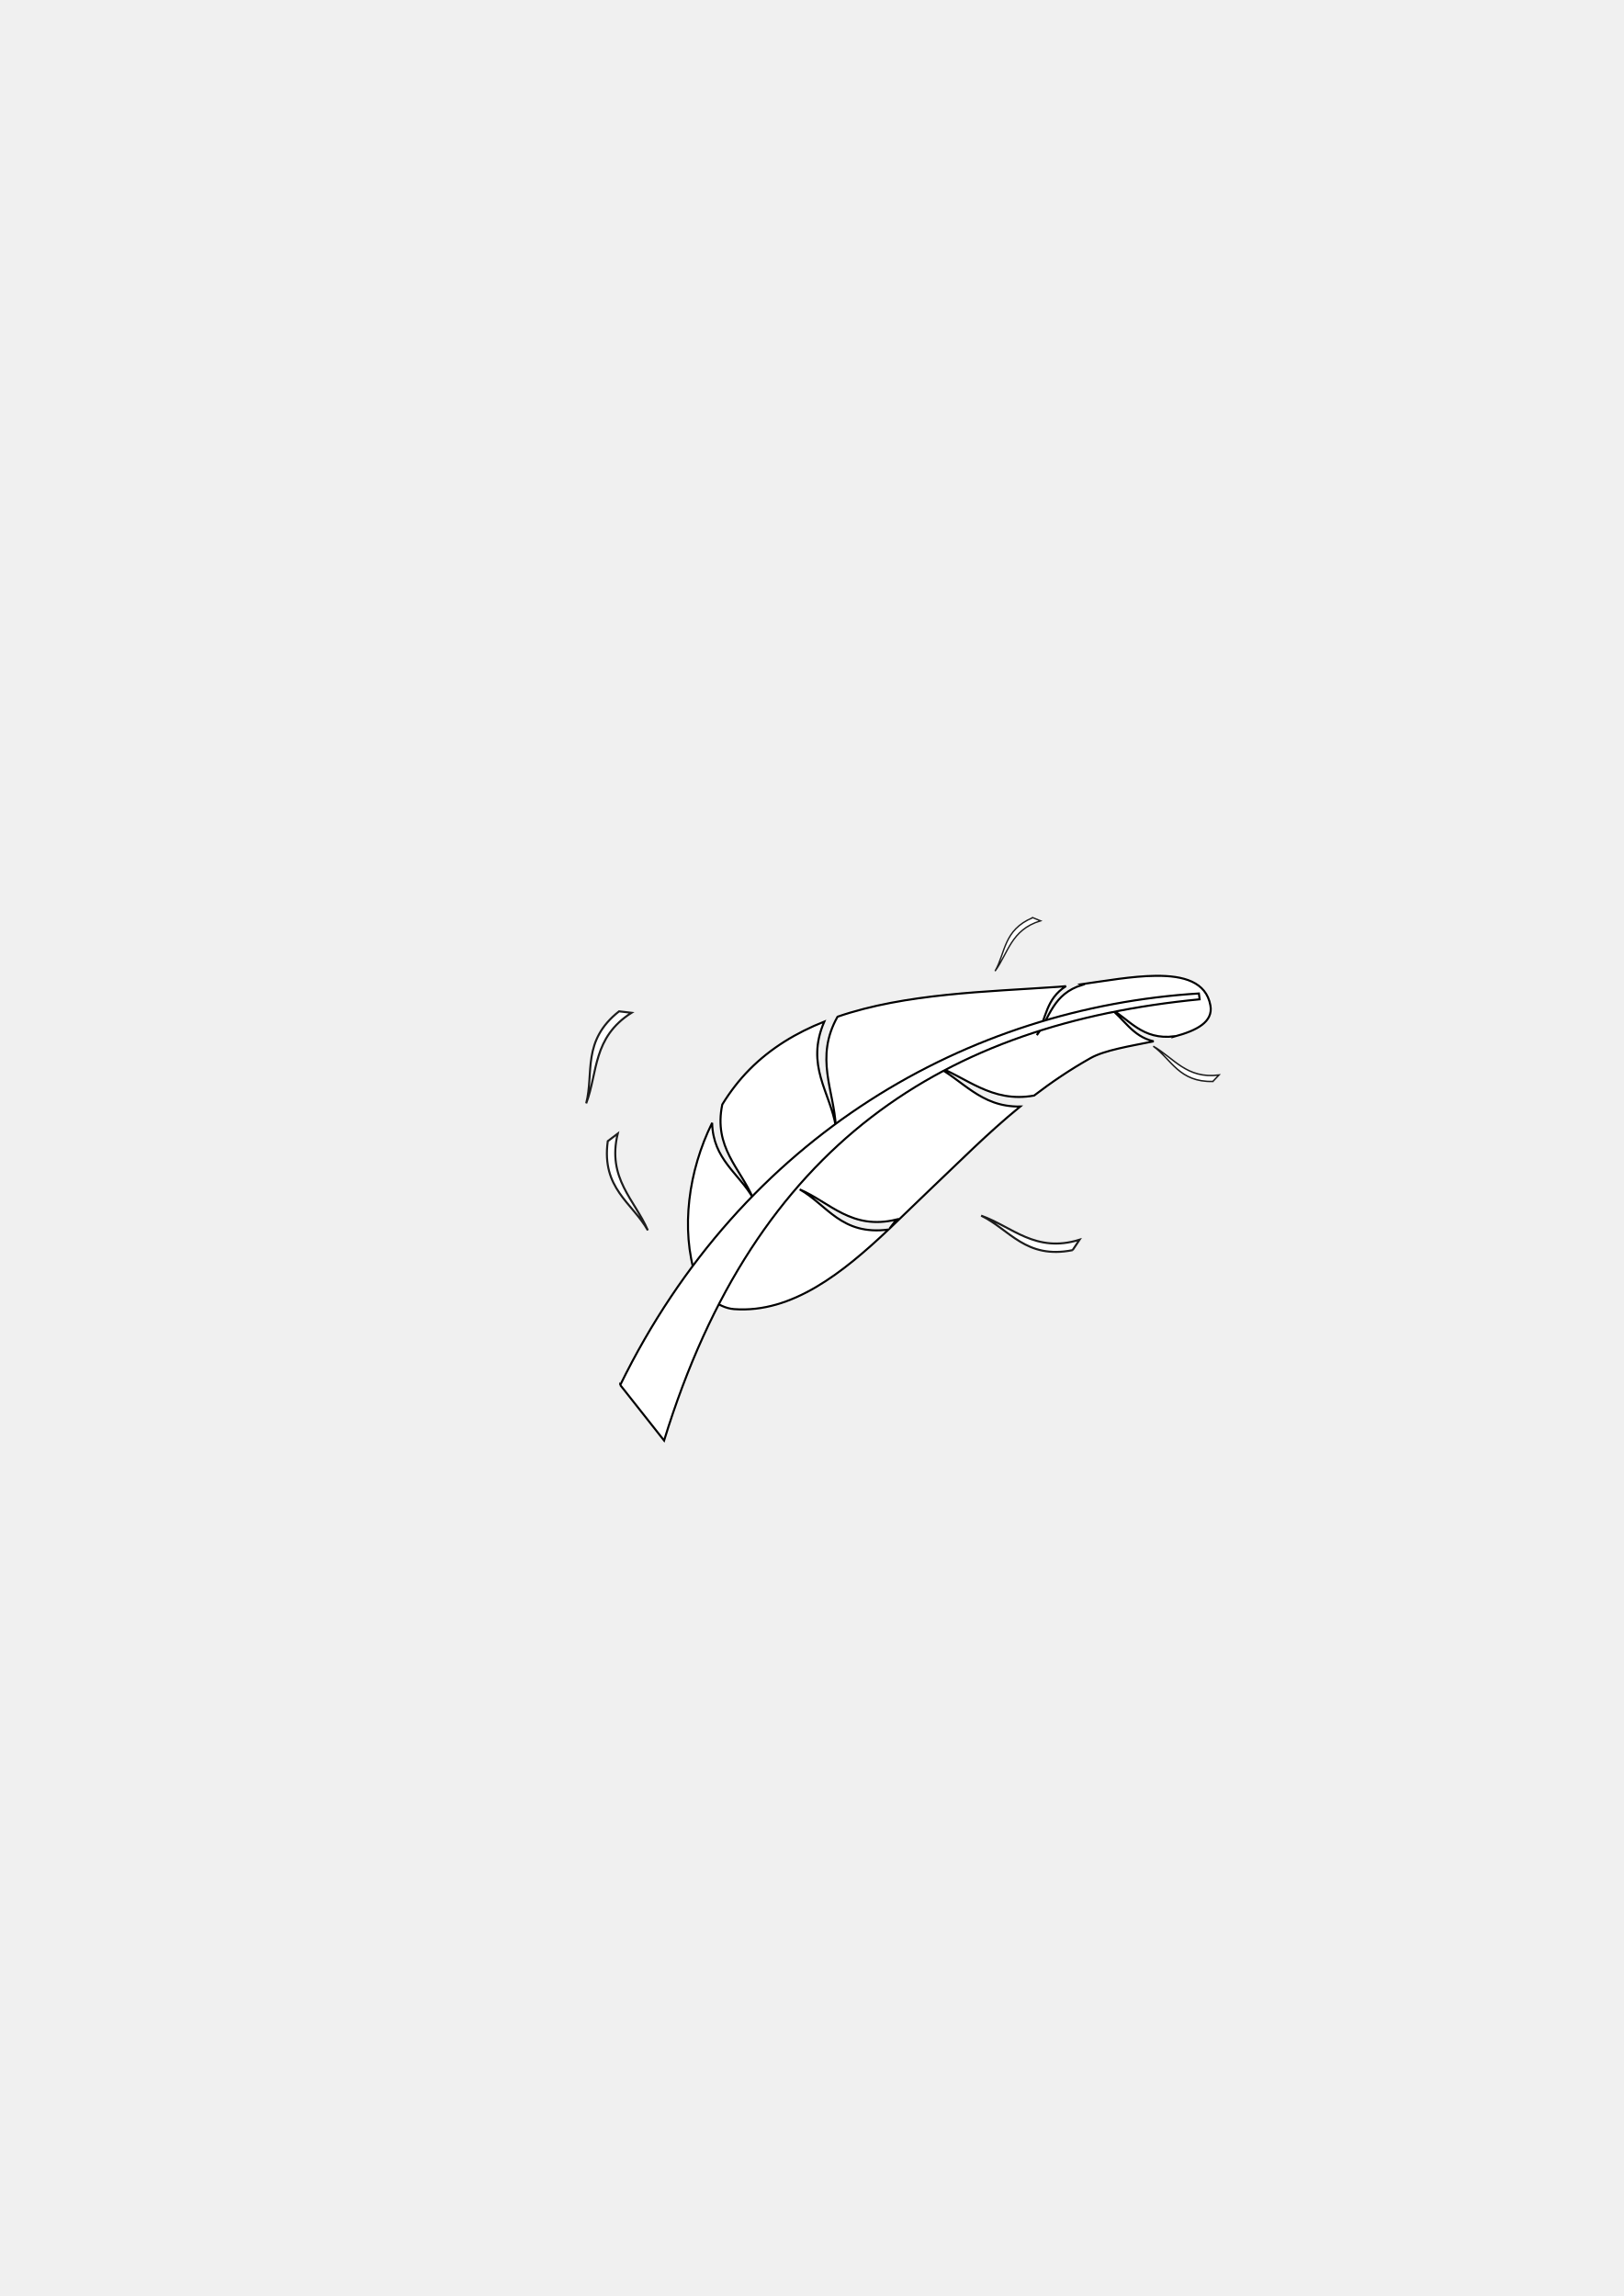
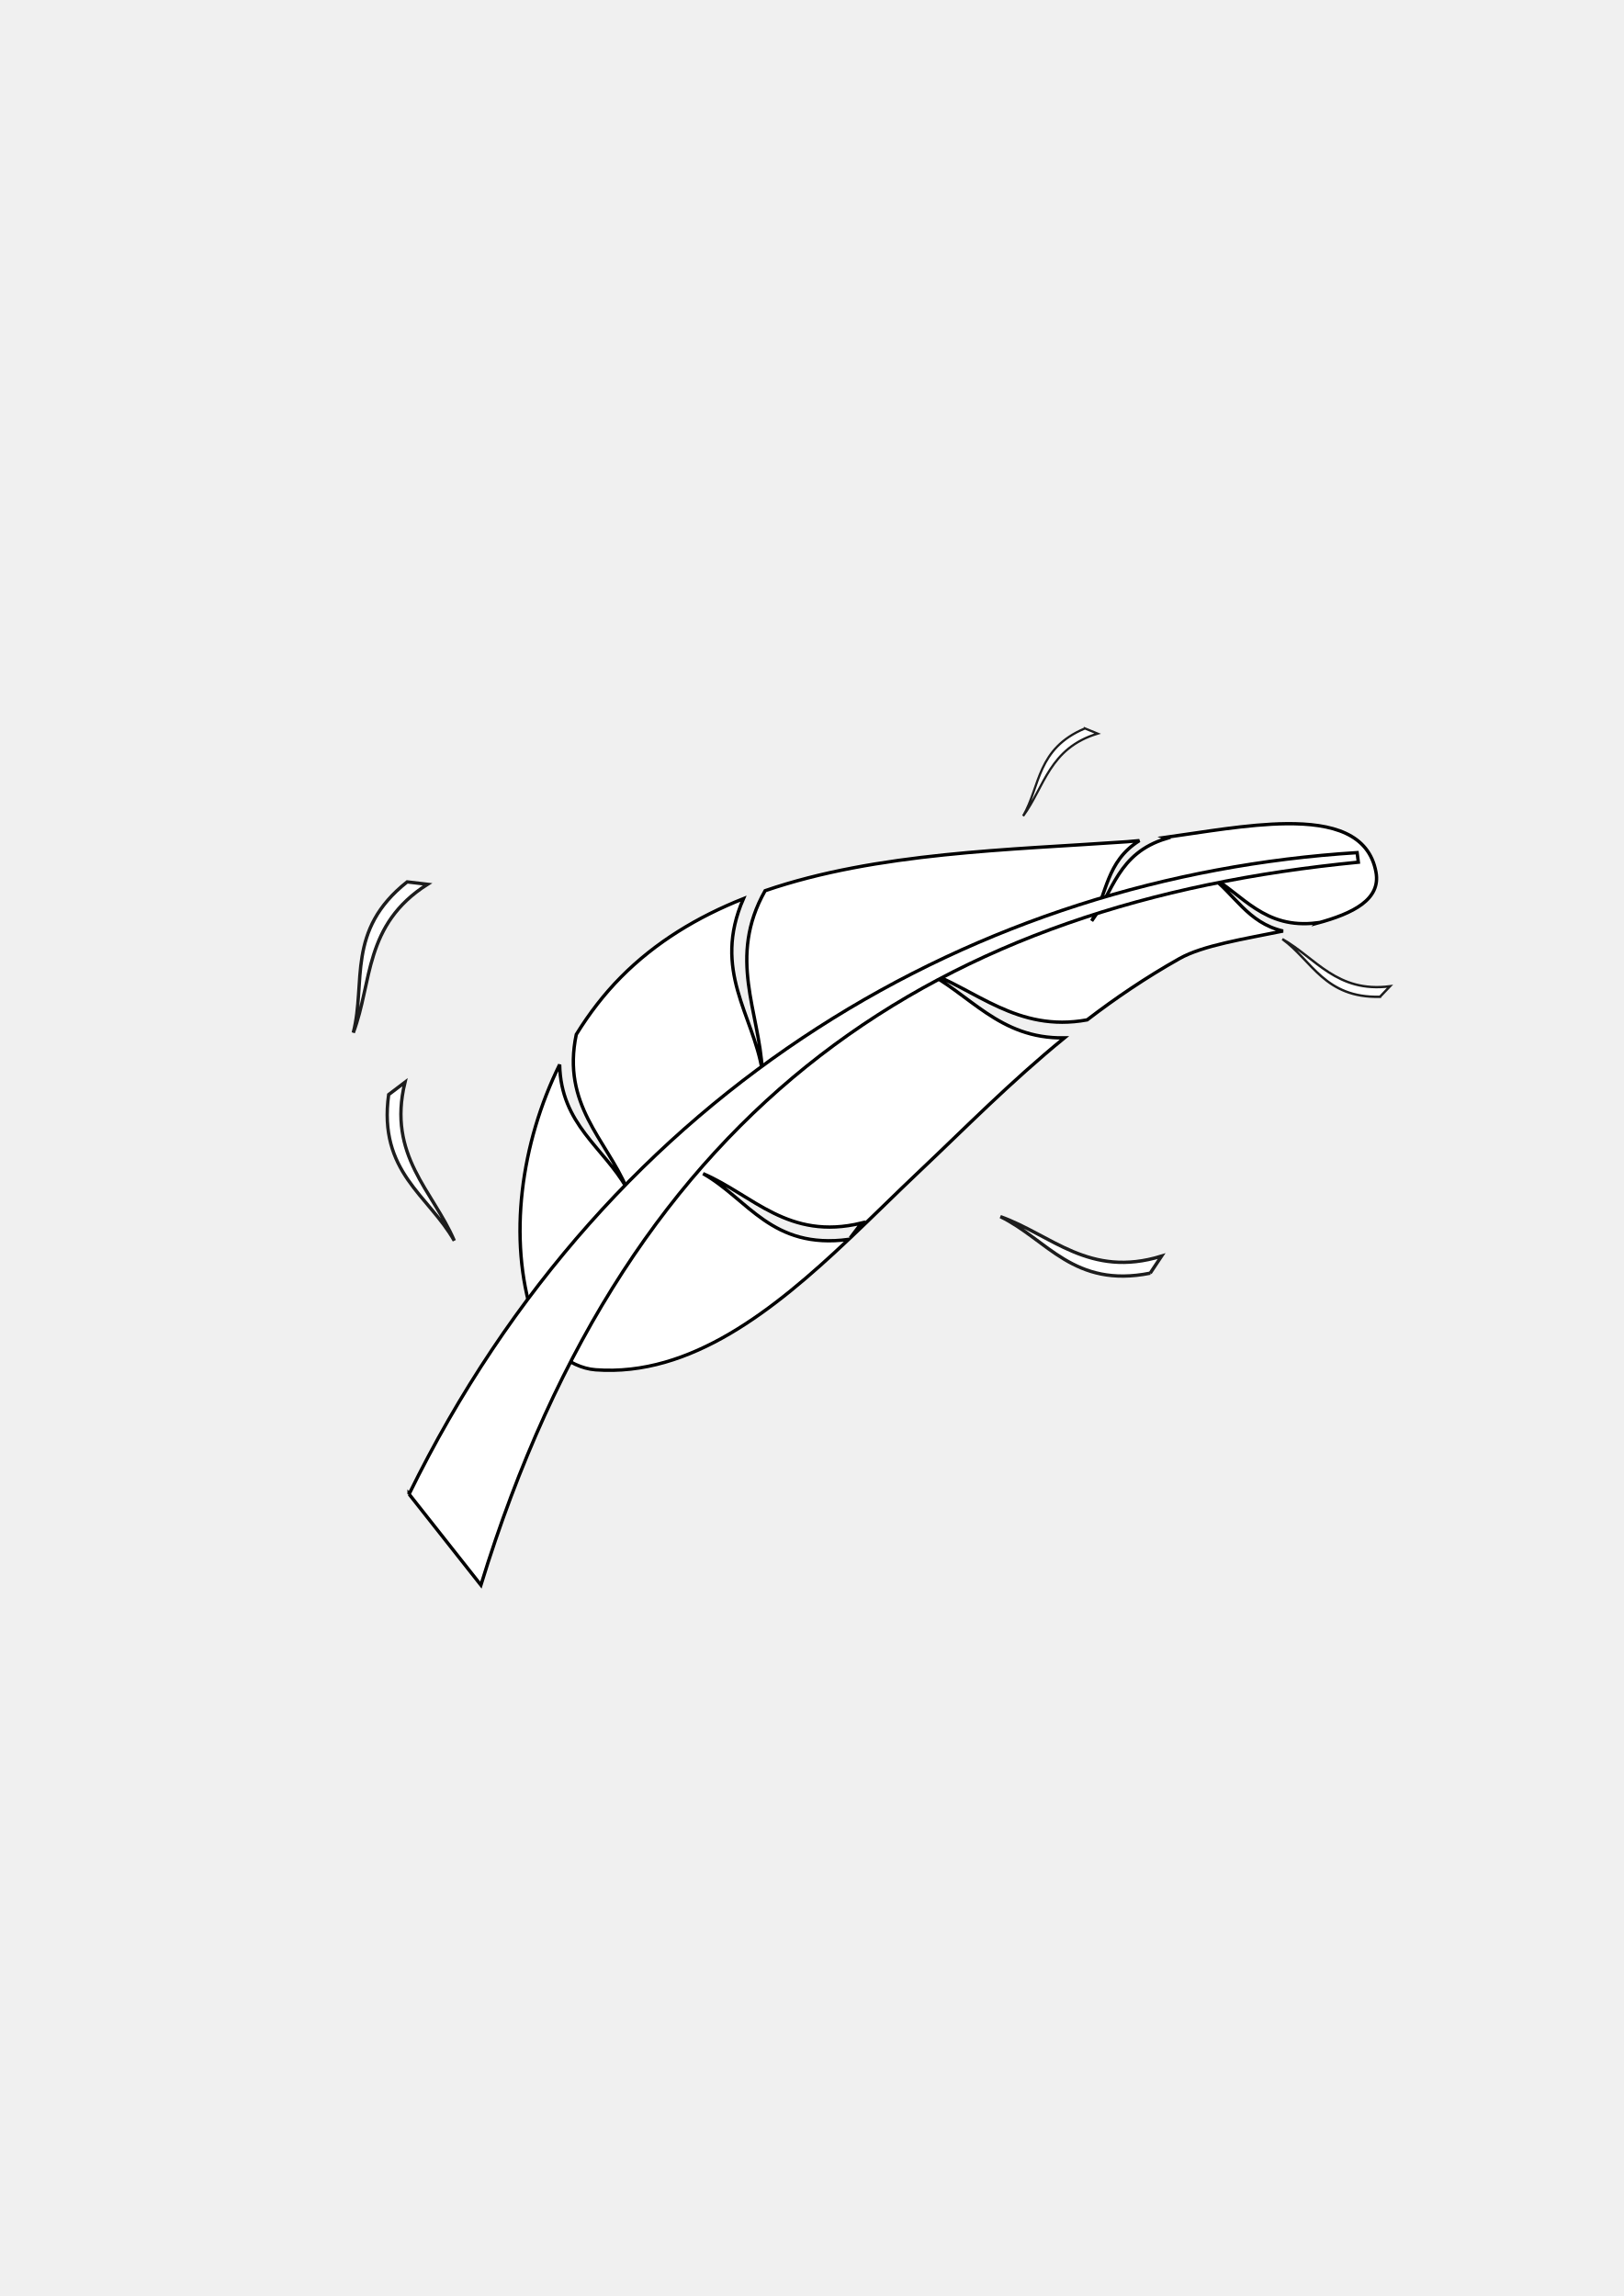
<svg xmlns="http://www.w3.org/2000/svg" id="svg2134" version="1.1" viewBox="0 0 210 297" height="297mm" width="210mm">
  <defs id="defs2128" />
-   <g id="layer1">
+   <g id="layer1" transform="matrix(1.638376,0,0,1.638376,-78.52045,-100.2561)">
    <path id="path835-8-2" d="m 149.481,126.227 c -3.056,0.03 -6.615,0.672 -9.679,1.097 l 0.182,0.074 c -3.824,1.163 -4.182,4.194 -5.879,6.505 1.221,-2.125 1.12,-4.678 3.767,-6.341 -0.333,0.035 -0.66,0.066 -0.971,0.087 -9.253,0.647 -19.744,0.836 -28.577,3.868 -2.988,5.295 -0.452,9.54 -0.222,14.223 -0.721,-4.445 -3.971,-7.91 -1.488,-13.596 -3.623,1.44 -6.92,3.421 -9.67,6.195 -1.318,1.329 -2.5,2.861 -3.527,4.53 -1.162,5.538 2.336,8.271 3.978,12.121 -1.813,-3.204 -5.199,-5.019 -5.29,-9.745 -3.063,6.209 -4.098,13.746 -2.109,19.954 0.656,2.048 2.801,3.984 4.945,4.143 7.506,0.556 14.084,-4.725 19.977,-10.294 -6.079,0.811 -7.919,-3.17 -11.49,-5.193 3.938,1.683 6.704,5.31 12.507,3.9 l -0.888,1.171 c 1.873,-1.774 3.678,-3.573 5.419,-5.218 3.587,-3.389 7.212,-7.085 11.485,-10.572 -5.195,0.093 -7.484,-3.542 -11.196,-5.352 4.229,1.504 7.45,4.944 12.99,3.931 2.226,-1.706 4.632,-3.343 7.3,-4.845 1.836,-1.033 5.099,-1.544 8.164,-2.169 -2.818,-0.658 -3.829,-2.951 -5.799,-4.377 2.64,1.494 4.302,4.264 8.497,3.727 l -0.037,0.039 c 2.901,-0.779 5.065,-1.887 4.677,-4.035 -0.551,-3.043 -3.455,-3.863 -7.064,-3.828 z" style="display:inline;fill:#ffffff;fill-opacity:1;stroke:#000000;stroke-width:0.265px;stroke-linecap:butt;stroke-linejoin:miter;stroke-opacity:1" />
    <path id="path855-1-9" d="m 80.068,130.821 1.606,0.189 c -5.039,3.204 -4.342,7.712 -5.859,11.717 1.019,-3.985 -0.584,-8.08 4.252,-11.906 z" style="display:inline;fill:#ffffff;fill-opacity:1;stroke:none;stroke-width:0.265;stroke-linecap:butt;stroke-linejoin:miter;stroke-miterlimit:4;stroke-dasharray:none;stroke-opacity:1" />
    <path id="path859-3-6" d="m 78.606,147.616 1.289,-0.977 c -1.414,5.802 2.212,8.57 3.892,12.509 -2.026,-3.58 -6.018,-5.423 -5.181,-11.532 z" style="display:inline;fill:#ffffff;fill-opacity:1;stroke:none;stroke-width:0.265;stroke-linecap:butt;stroke-linejoin:miter;stroke-miterlimit:4;stroke-dasharray:none;stroke-opacity:1" />
    <path style="display:inline;fill:#ffffff;fill-opacity:1;stroke:none;stroke-width:0.265;stroke-linecap:butt;stroke-linejoin:miter;stroke-miterlimit:4;stroke-dasharray:none;stroke-opacity:1" d="m 138.724,161.713 0.896,-1.347 c -5.704,1.768 -8.689,-1.681 -12.724,-3.117 3.698,1.802 5.782,5.674 11.829,4.464 z" id="path868-5-5" />
    <path id="path876-1-5" d="m 133.57,118.703 1.002,0.41 c -3.824,1.163 -4.182,4.194 -5.879,6.505 1.372,-2.387 1.072,-5.315 4.877,-6.914 z" style="display:inline;fill:#ffffff;fill-opacity:1;stroke:none;stroke-width:0.177;stroke-linecap:butt;stroke-linejoin:miter;stroke-miterlimit:4;stroke-dasharray:none;stroke-opacity:1" />
    <path id="path882-9-2" d="m 156.863,139.892 0.789,-0.83 c -4.195,0.537 -5.857,-2.233 -8.497,-3.727 2.36,1.709 3.341,4.664 7.708,4.558 z" style="display:inline;fill:#ffffff;fill-opacity:1;stroke:none;stroke-width:0.188;stroke-linecap:butt;stroke-linejoin:miter;stroke-miterlimit:4;stroke-dasharray:none;stroke-opacity:1" />
    <path style="display:inline;fill:#ffffff;fill-opacity:1;stroke:none;stroke-width:0.265;stroke-linecap:butt;stroke-linejoin:miter;stroke-miterlimit:4;stroke-dasharray:none;stroke-opacity:1" d="m 80.068,130.821 1.606,0.189 c -5.039,3.204 -4.342,7.712 -5.859,11.717 1.019,-3.985 -0.584,-8.08 4.252,-11.906 z" id="path1003-1" />
    <path style="display:inline;fill:#ffffff;fill-opacity:1;stroke:none;stroke-width:0.265;stroke-linecap:butt;stroke-linejoin:miter;stroke-miterlimit:4;stroke-dasharray:none;stroke-opacity:1" d="m 78.606,147.616 1.289,-0.977 c -1.414,5.802 2.212,8.57 3.892,12.509 -2.026,-3.58 -6.018,-5.423 -5.181,-11.532 z" id="path1005-9" />
    <path id="path1007-9" d="m 138.724,161.713 0.896,-1.347 c -5.704,1.768 -8.689,-1.681 -12.724,-3.117 3.698,1.802 5.782,5.674 11.829,4.464 z" style="display:inline;fill:#ffffff;fill-opacity:1;stroke:none;stroke-width:0.265;stroke-linecap:butt;stroke-linejoin:miter;stroke-miterlimit:4;stroke-dasharray:none;stroke-opacity:1" />
    <path style="display:inline;fill:#ffffff;fill-opacity:1;stroke:none;stroke-width:0.177;stroke-linecap:butt;stroke-linejoin:miter;stroke-miterlimit:4;stroke-dasharray:none;stroke-opacity:1" d="m 133.57,118.703 1.002,0.41 c -3.824,1.163 -4.182,4.194 -5.879,6.505 1.372,-2.387 1.072,-5.315 4.877,-6.914 z" id="path1009-3" />
    <path style="display:inline;fill:#ffffff;fill-opacity:1;stroke:none;stroke-width:0.188;stroke-linecap:butt;stroke-linejoin:miter;stroke-miterlimit:4;stroke-dasharray:none;stroke-opacity:1" d="m 156.863,139.892 0.789,-0.83 c -4.195,0.537 -5.857,-2.233 -8.497,-3.727 2.36,1.709 3.341,4.664 7.708,4.558 z" id="path1011-0" />
    <path style="display:inline;fill:#ffffff;fill-opacity:1;stroke:none;stroke-width:0.265;stroke-linecap:butt;stroke-linejoin:miter;stroke-miterlimit:4;stroke-dasharray:none;stroke-opacity:1" d="m 80.068,130.821 1.606,0.189 c -5.039,3.204 -4.342,7.712 -5.859,11.717 1.019,-3.985 -0.584,-8.08 4.252,-11.906 z" id="path1245" />
    <path style="display:inline;fill:#ffffff;fill-opacity:1;stroke:none;stroke-width:0.265;stroke-linecap:butt;stroke-linejoin:miter;stroke-miterlimit:4;stroke-dasharray:none;stroke-opacity:1" d="m 78.606,147.616 1.289,-0.977 c -1.414,5.802 2.212,8.57 3.892,12.509 -2.026,-3.58 -6.018,-5.423 -5.181,-11.532 z" id="path1247" />
    <path id="path1249" d="m 138.724,161.713 0.896,-1.347 c -5.704,1.768 -8.689,-1.681 -12.724,-3.117 3.698,1.802 5.782,5.674 11.829,4.464 z" style="display:inline;fill:#ffffff;fill-opacity:1;stroke:none;stroke-width:0.265;stroke-linecap:butt;stroke-linejoin:miter;stroke-miterlimit:4;stroke-dasharray:none;stroke-opacity:1" />
    <path style="display:inline;fill:#ffffff;fill-opacity:1;stroke:none;stroke-width:0.177;stroke-linecap:butt;stroke-linejoin:miter;stroke-miterlimit:4;stroke-dasharray:none;stroke-opacity:1" d="m 133.57,118.703 1.002,0.41 c -3.824,1.163 -4.182,4.194 -5.879,6.505 1.372,-2.387 1.072,-5.315 4.877,-6.914 z" id="path1251" />
    <path style="display:inline;fill:#ffffff;fill-opacity:1;stroke:none;stroke-width:0.188;stroke-linecap:butt;stroke-linejoin:miter;stroke-miterlimit:4;stroke-dasharray:none;stroke-opacity:1" d="m 156.863,139.892 0.789,-0.83 c -4.195,0.537 -5.857,-2.233 -8.497,-3.727 2.36,1.709 3.341,4.664 7.708,4.558 z" id="path1253" />
    <path id="path1301" d="m 80.068,130.821 1.606,0.189 c -5.039,3.204 -4.342,7.712 -5.859,11.717 1.019,-3.985 -0.584,-8.08 4.252,-11.906 z" style="display:inline;fill:#ffffff;fill-opacity:1;stroke:#1d1d1d;stroke-width:0.265;stroke-linecap:butt;stroke-linejoin:miter;stroke-miterlimit:4;stroke-dasharray:none;stroke-opacity:1" />
    <path id="path1303" d="m 78.606,147.616 1.289,-0.977 c -1.414,5.802 2.212,8.57 3.892,12.509 -2.026,-3.58 -6.018,-5.423 -5.181,-11.532 z" style="display:inline;fill:#ffffff;fill-opacity:1;stroke:#1d1d1d;stroke-width:0.265;stroke-linecap:butt;stroke-linejoin:miter;stroke-miterlimit:4;stroke-dasharray:none;stroke-opacity:1" />
    <path style="display:inline;fill:#ffffff;fill-opacity:1;stroke:#1d1d1d;stroke-width:0.265;stroke-linecap:butt;stroke-linejoin:miter;stroke-miterlimit:4;stroke-dasharray:none;stroke-opacity:1" d="m 138.724,161.713 0.896,-1.347 c -5.704,1.768 -8.689,-1.681 -12.724,-3.117 3.698,1.802 5.782,5.674 11.829,4.464 z" id="path1305" />
    <path id="path1307" d="m 133.57,118.703 1.002,0.41 c -3.824,1.163 -4.182,4.194 -5.879,6.505 1.372,-2.387 1.072,-5.315 4.877,-6.914 z" style="display:inline;fill:#ffffff;fill-opacity:1;stroke:#1d1d1d;stroke-width:0.177;stroke-linecap:butt;stroke-linejoin:miter;stroke-miterlimit:4;stroke-dasharray:none;stroke-opacity:1" />
    <path id="path1309" d="m 156.863,139.892 0.789,-0.83 c -4.195,0.537 -5.857,-2.233 -8.497,-3.727 2.36,1.709 3.341,4.664 7.708,4.558 z" style="display:inline;fill:#ffffff;fill-opacity:1;stroke:#1d1d1d;stroke-width:0.188;stroke-linecap:butt;stroke-linejoin:miter;stroke-miterlimit:4;stroke-dasharray:none;stroke-opacity:1" />
    <path style="display:inline;fill:#ffffff;fill-opacity:1;stroke:#000000;stroke-width:0.265px;stroke-linecap:butt;stroke-linejoin:miter;stroke-opacity:1" d="m 80.219,179.158 5.67,7.182 c 11.845,-38.601 36.522,-53.891 69.264,-57.074 l -0.095,-0.756 c -29.683,1.85 -58.943,18.191 -74.839,50.649 z" id="path833-2-3" />
  </g>
</svg>
